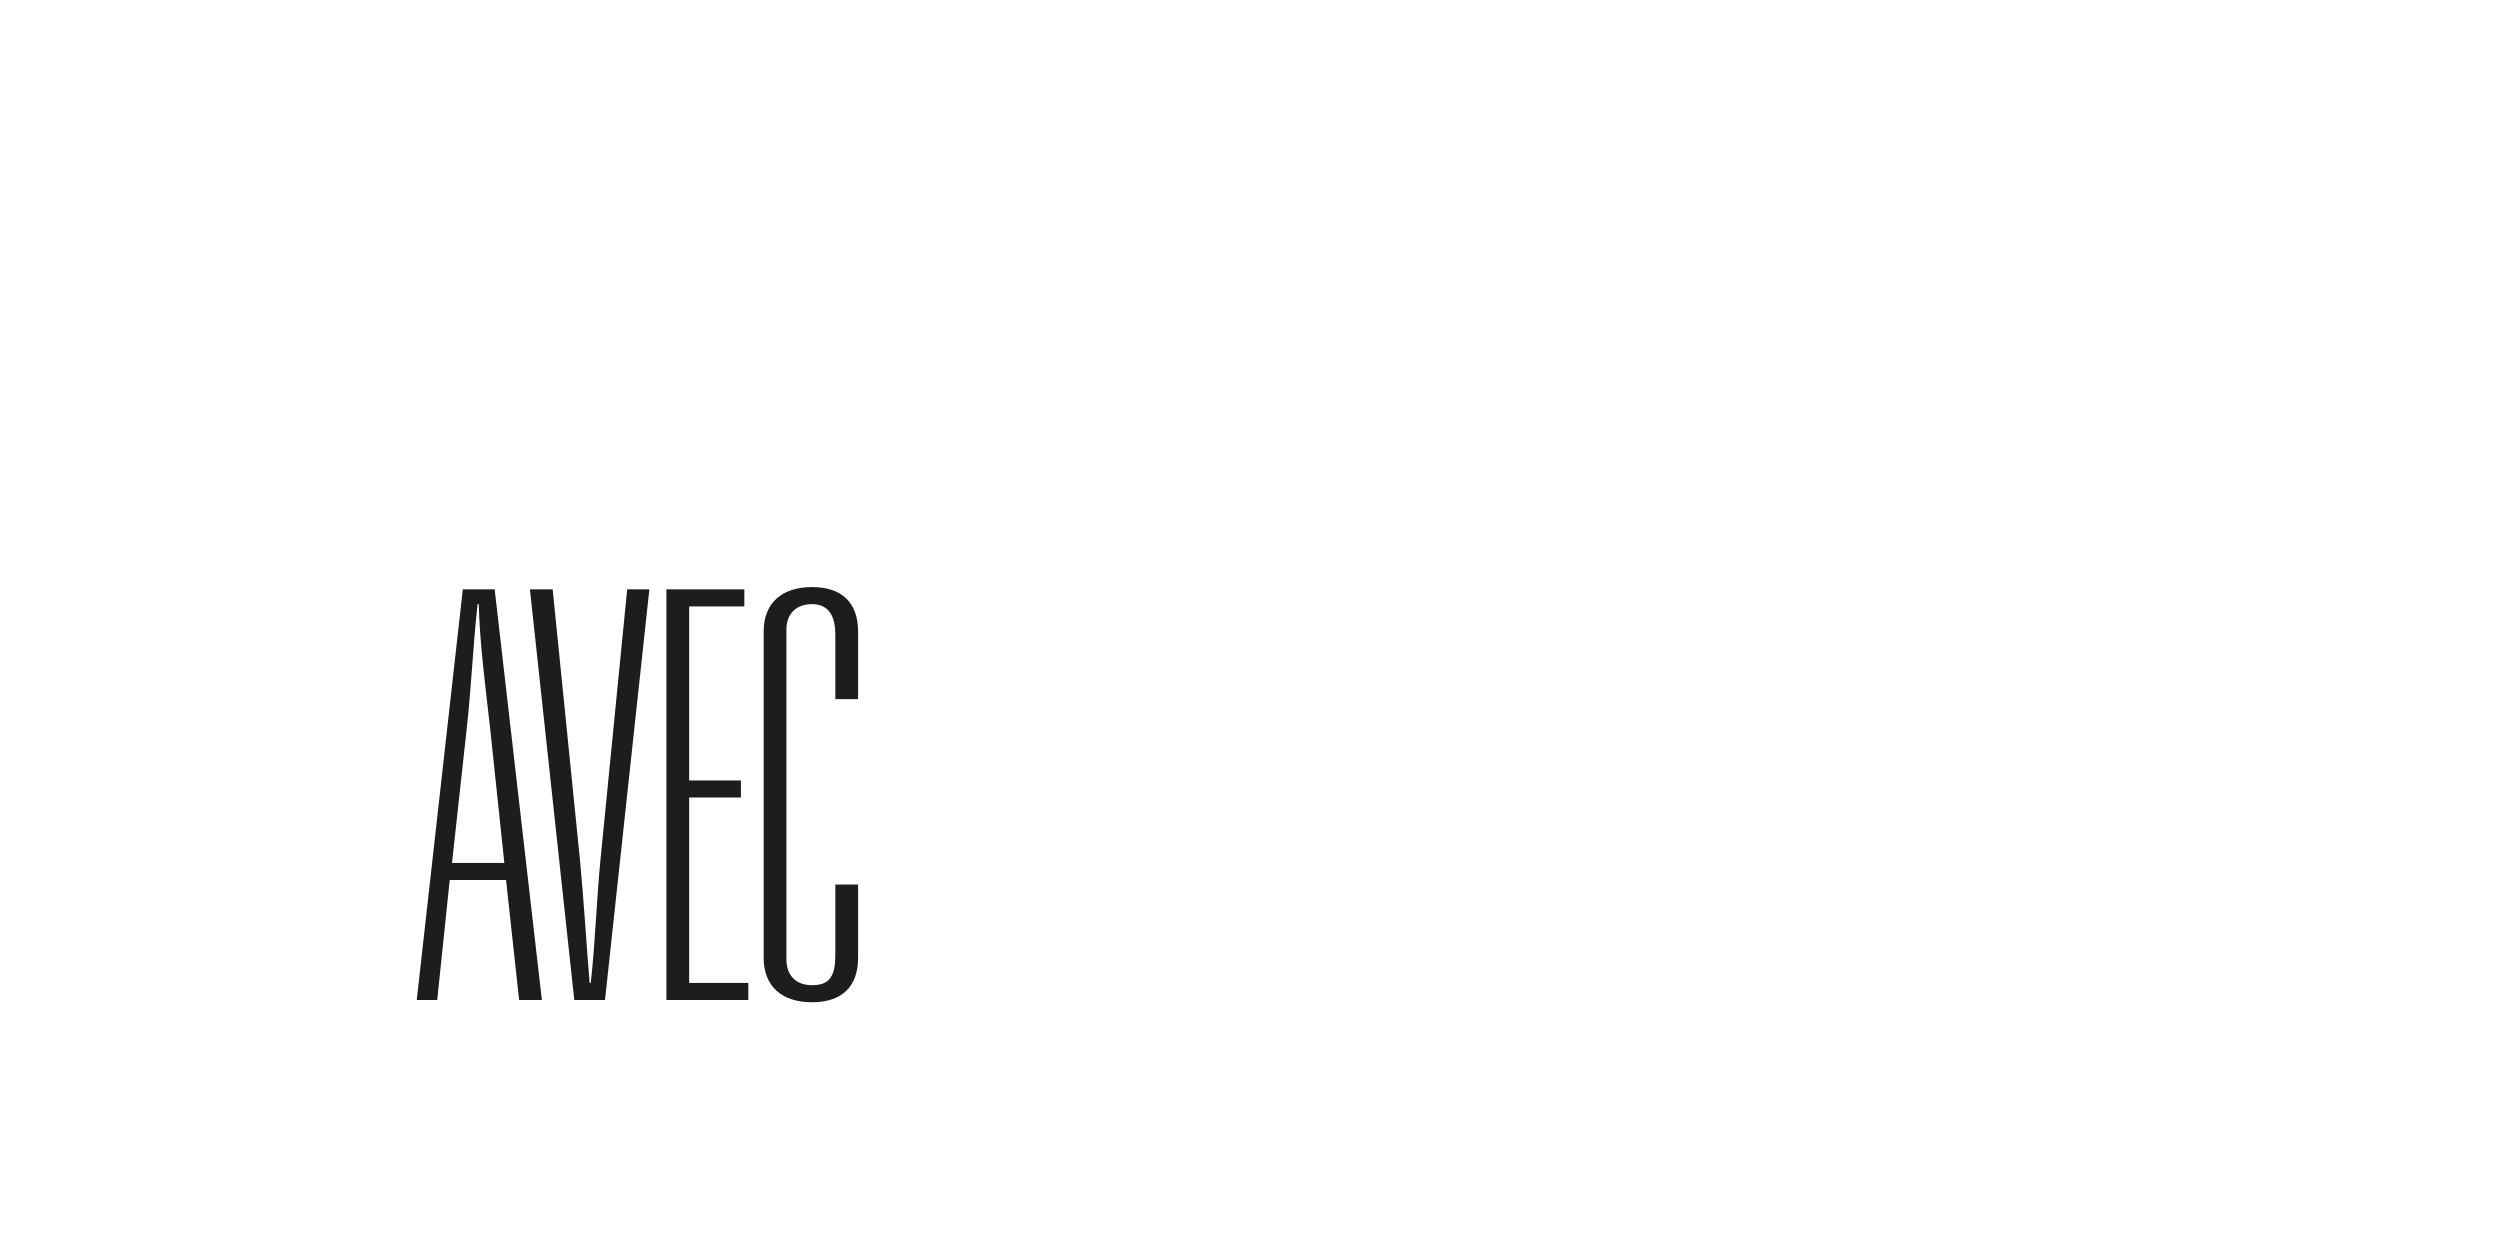
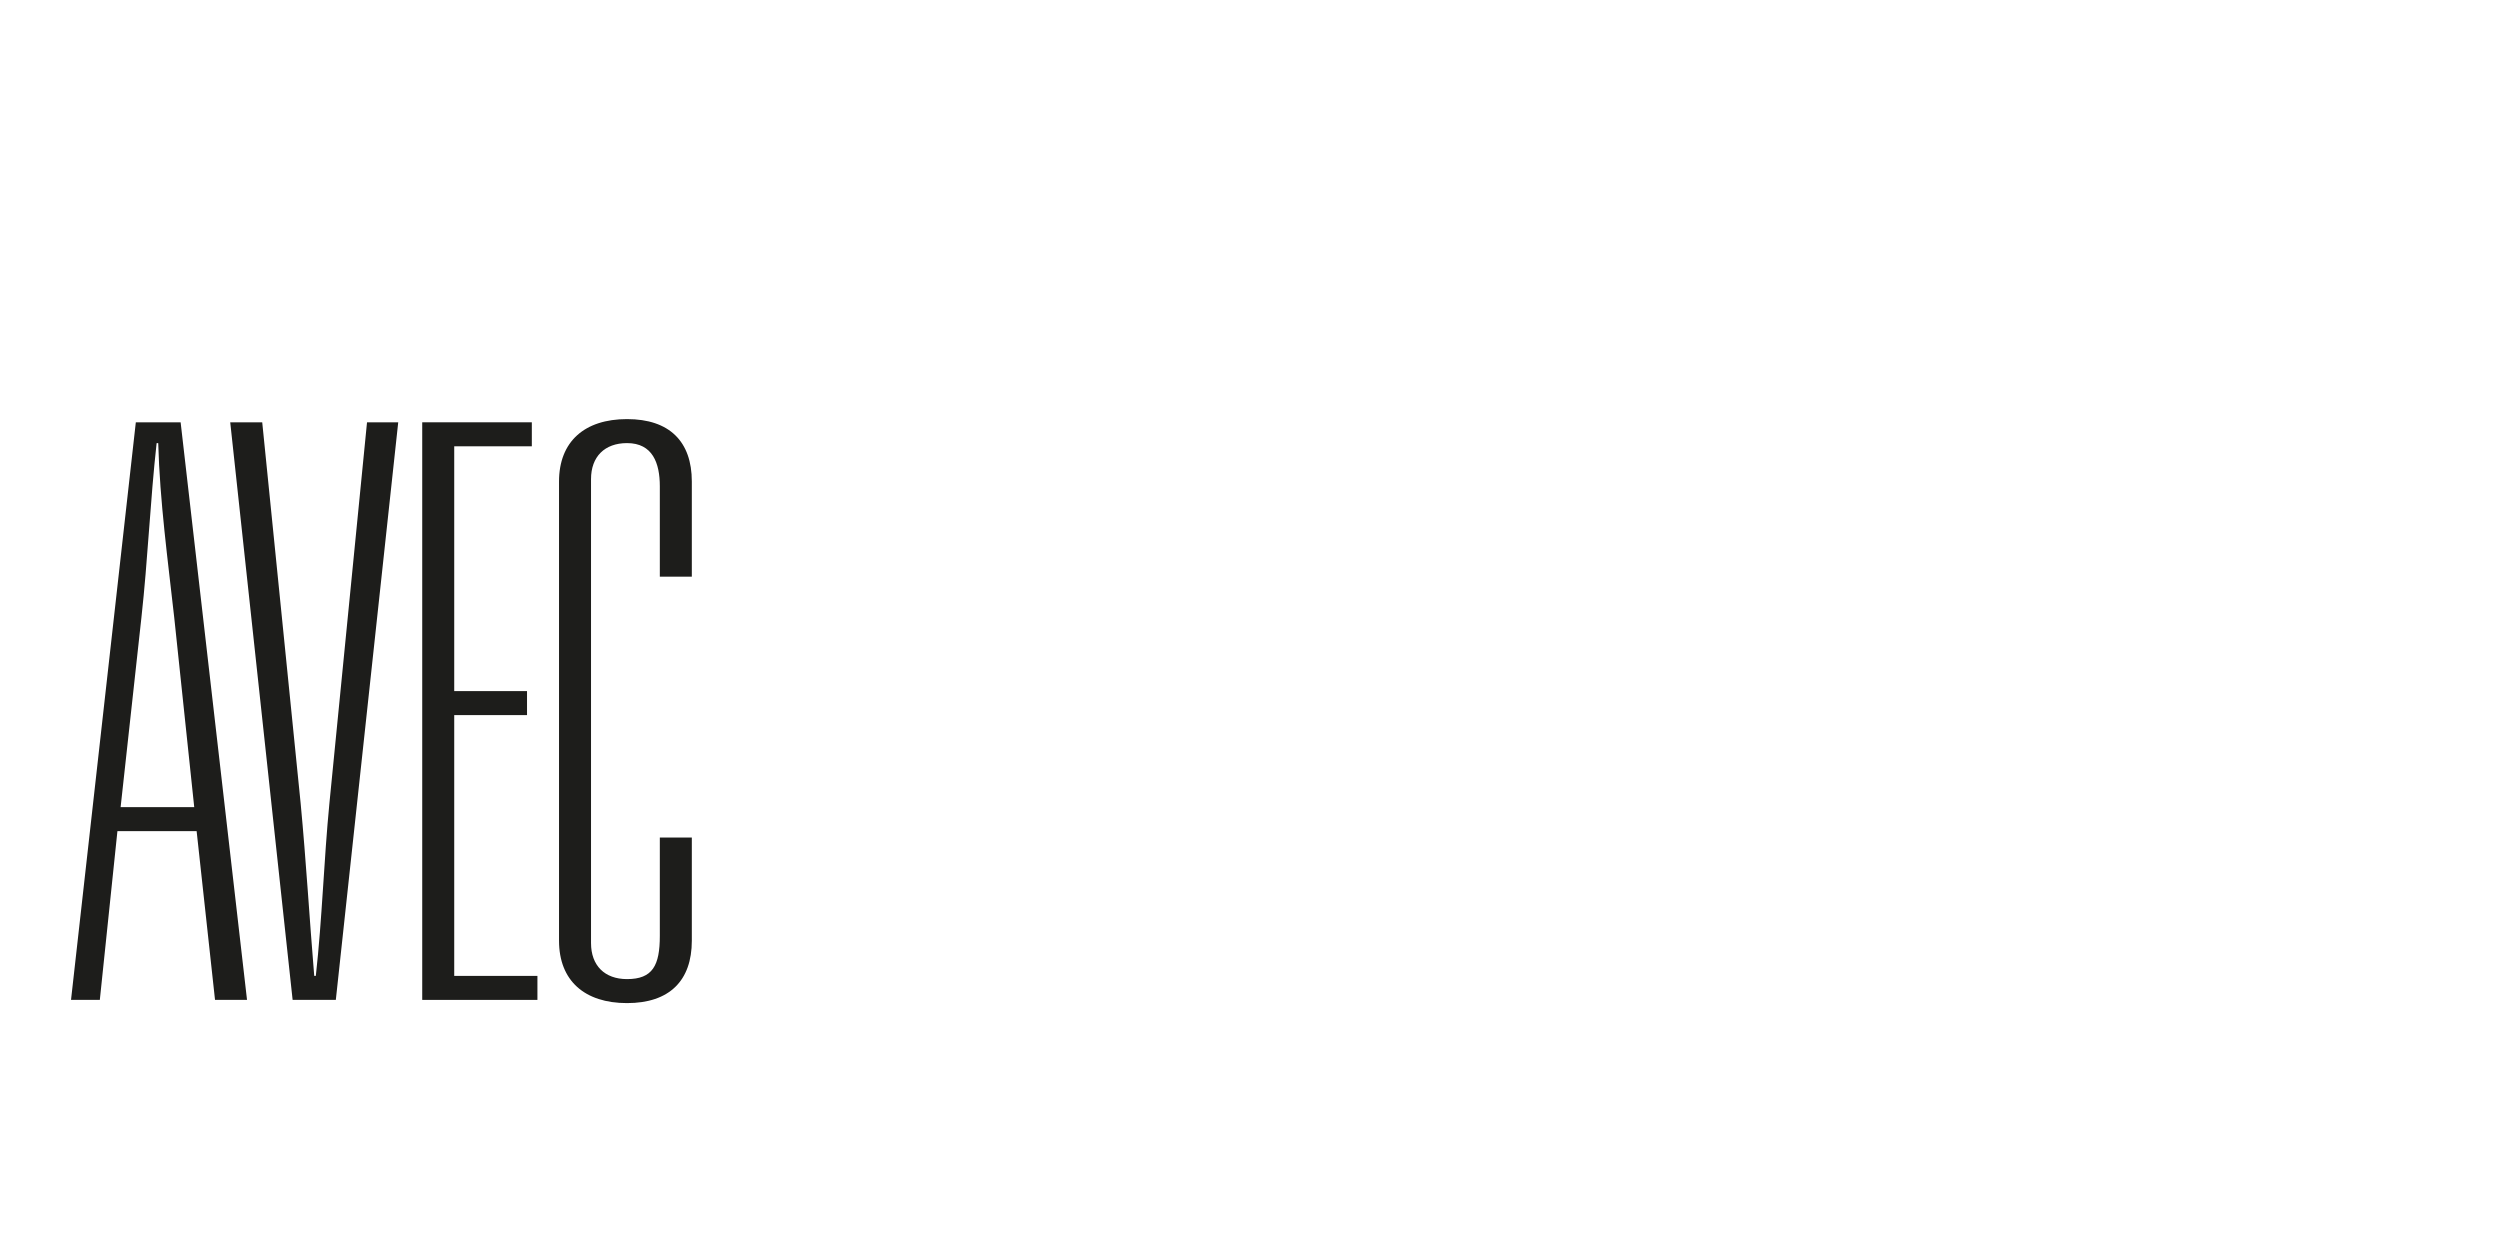
- <svg xmlns="http://www.w3.org/2000/svg" id="written_by_-_copie" data-name="written by - copie" viewBox="0 0 2000 1000">
+ <svg xmlns="http://www.w3.org/2000/svg" id="Calque_3" data-name="Calque 3" viewBox="0 0 2000 1000">
  <defs>
    <style>
      .cls-1 {
        fill: #1d1d1b;
        stroke-width: 0px;
      }
    </style>
  </defs>
-   <path class="cls-1" d="M404.83,703.98h-45.05l-10.01,96.01h-16.38l36.86-328.51h25.48l37.77,328.51h-18.2l-10.46-96.01ZM403.47,690.33l-11.38-107.84c-3.64-32.76-8.19-65.97-9.1-99.19h-.91c-3.64,32.76-5.01,66.43-8.65,99.19l-11.83,107.84h41.86Z" />
-   <path class="cls-1" d="M423.94,471.48h18.2l21.84,216.58c3.19,33.67,5,65.52,7.73,98.28h.91c3.64-32.76,4.55-65.52,7.73-98.28l21.39-216.58h17.75l-35.49,328.51h-24.57l-35.49-328.51Z" />
-   <path class="cls-1" d="M533.14,471.48h62.33v13.65h-44.13v139.23h41.4v13.65h-41.4v148.33h47.32v13.65h-65.52v-328.51Z" />
-   <path class="cls-1" d="M610.94,505.15c0-22.75,14.56-35.49,38.68-35.49s36.85,12.74,36.85,35.49v54.14h-18.2v-51.42c0-13.19-4.09-24.57-18.65-24.57-12.74,0-20.48,7.73-20.48,20.48v263.9c0,12.74,7.73,20.47,20.48,20.47,14.56,0,18.65-7.74,18.65-24.57v-55.96h18.2v58.7c0,22.75-12.74,35.49-36.85,35.49s-38.68-12.74-38.68-35.49v-261.17Z" />
+   <path class="cls-1" d="M157.3,664.88h-63.36l-14.08,135.04h-23.04l51.84-462.08h35.84l53.12,462.08h-25.6l-14.72-135.04ZM155.38,645.68l-16-151.68c-5.12-46.08-11.52-92.8-12.8-139.52h-1.28c-5.12,46.08-7.04,93.44-12.16,139.52l-16.64,151.68h58.88Z" />
+   <path class="cls-1" d="M184.18,337.84h25.6l30.72,304.64c4.48,47.36,7.04,92.16,10.88,138.24h1.28c5.12-46.08,6.4-92.16,10.88-138.24l30.08-304.64h24.96l-49.92,462.08h-34.56l-49.92-462.08Z" />
+   <path class="cls-1" d="M337.78,337.84h87.68v19.2h-62.08v195.84h58.24v19.2h-58.24v208.64h66.56v19.2h-92.16v-462.08Z" />
+   <path class="cls-1" d="M447.22,385.2c0-32,20.48-49.92,54.4-49.92s51.84,17.92,51.84,49.92v76.16h-25.6v-72.32c0-18.56-5.76-34.56-26.24-34.56-17.92,0-28.8,10.88-28.8,28.8v371.2c0,17.92,10.88,28.8,28.8,28.8,20.48,0,26.24-10.88,26.24-34.56v-78.72h25.6v82.56c0,32-17.92,49.92-51.84,49.92s-54.4-17.92-54.4-49.92v-367.36Z" />
</svg>
